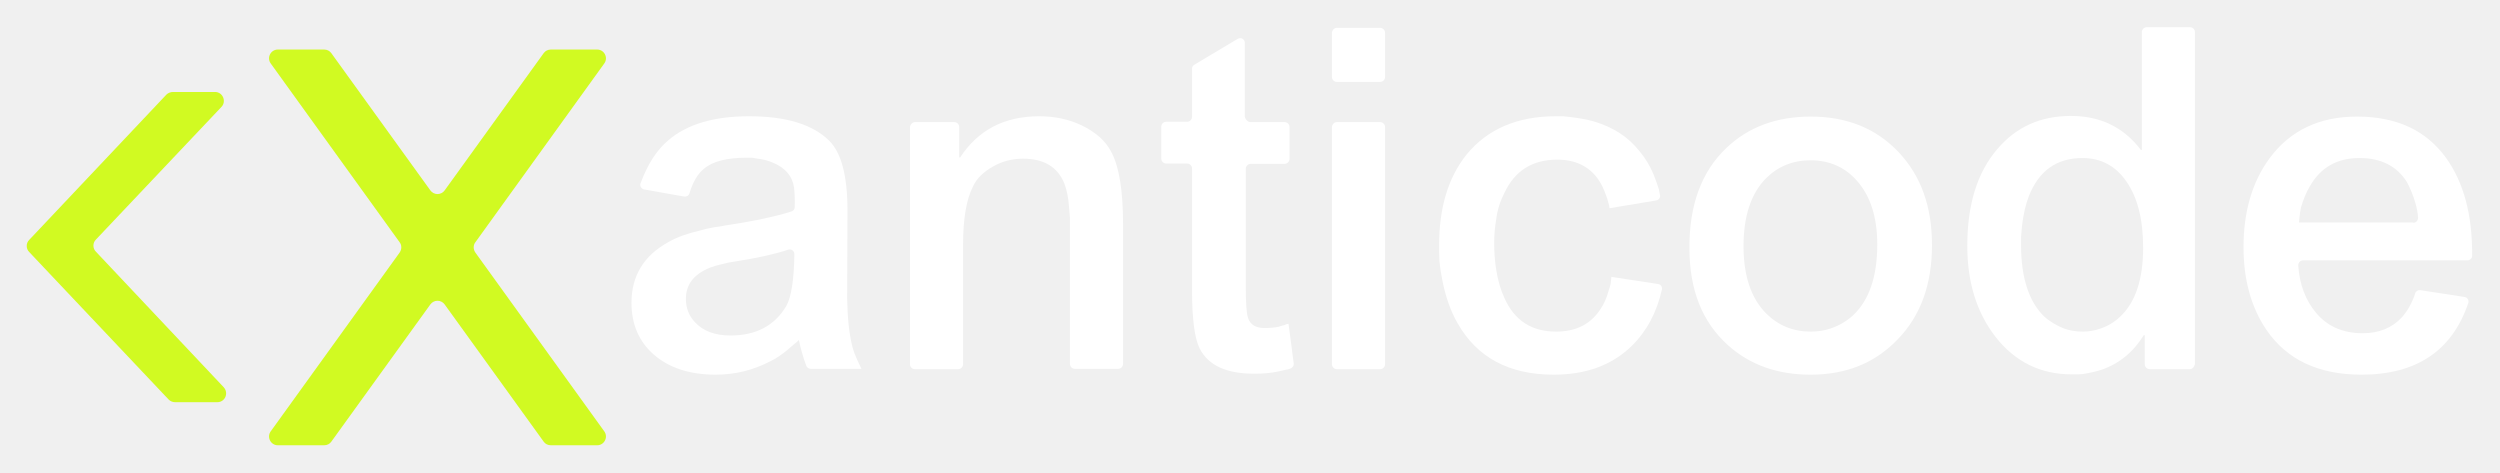
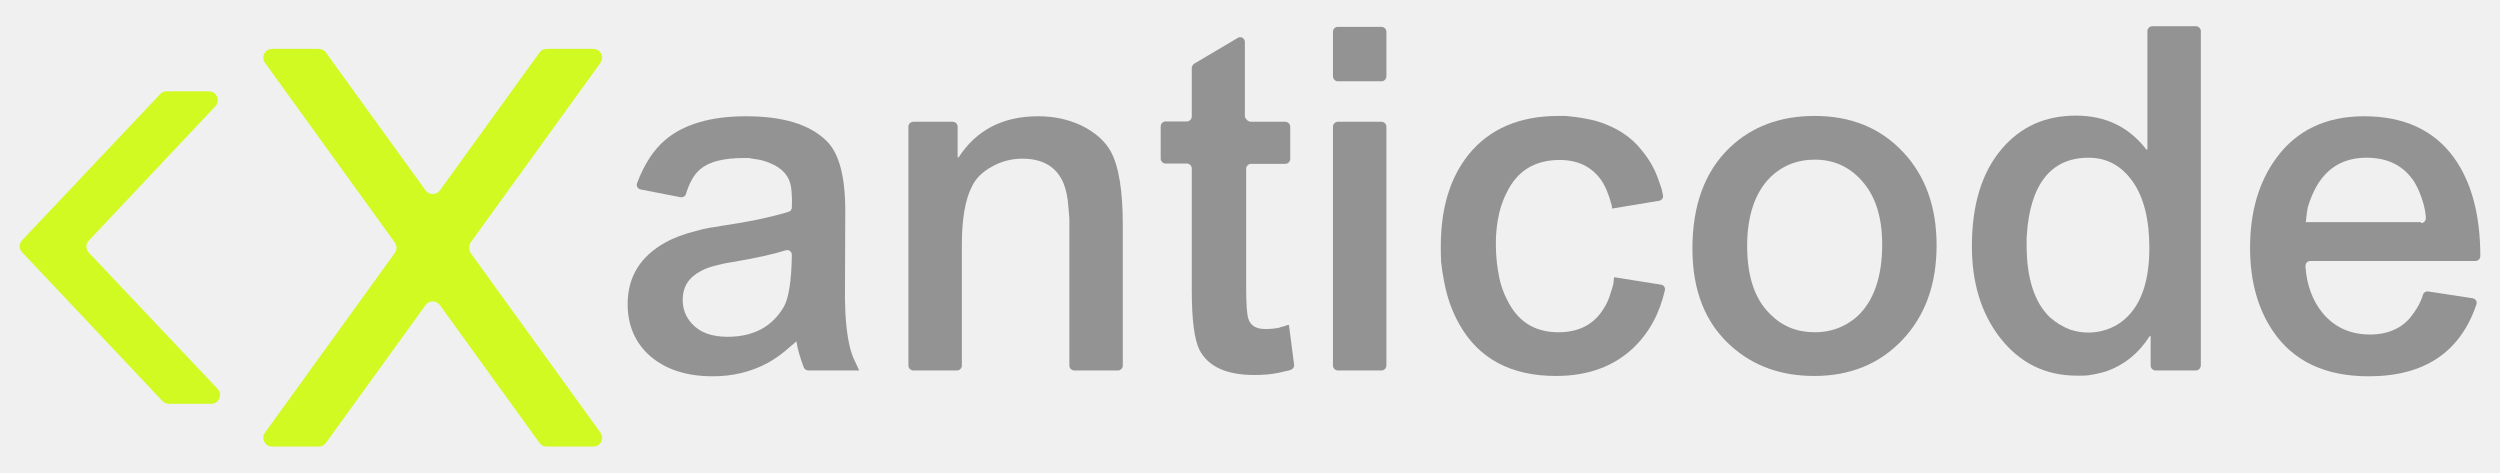
- <svg xmlns="http://www.w3.org/2000/svg" version="1.1" id="Layer_1" x="0px" y="0px" width="772" height="146" viewBox="154 467 772 146" style="enable-background:new 0 0 1080 1080;" xml:space="preserve">
+ <svg xmlns="http://www.w3.org/2000/svg" version="1.1" width="772" height="146" viewBox="153.88 449 772 146" xml:space="preserve">
  <style type="text/css">
	.st0{fill:#D1FA22;}
- 	.st1{fill:#FFFFFF;}
+ 	.st2{fill:#939393;}
</style>
  <g>
    <g>
-       <path class="st0" d="M300.8,541.8l39.8-55.2c1.3-1.8,0-4.3-2.2-4.3h-5.2h-9.1c-0.9,0-1.7,0.4-2.2,1.1l-30.6,42.4    c-1.1,1.5-3.3,1.5-4.4,0l-30.6-42.4c-0.5-0.7-1.3-1.1-2.2-1.1h-9.1h-5.2c-2.2,0-3.5,2.5-2.2,4.3l39.8,55.2c0.7,0.9,0.7,2.2,0,3.2    l-39.8,55.2c-1.3,1.8,0,4.3,2.2,4.3h5.2h9.1c0.9,0,1.7-0.4,2.2-1.1l30.6-42.4c1.1-1.5,3.3-1.5,4.4,0l30.6,42.4    c0.5,0.7,1.3,1.1,2.2,1.1h9.1h5.2c2.2,0,3.5-2.5,2.2-4.3l-39.8-55.2C300.1,544,300.1,542.7,300.8,541.8z" />
-       <path class="st0" d="M222.4,500c1.6-1.7,0.4-4.6-2-4.6h-3.9h-9.1c-0.7,0-1.5,0.3-2,0.8l-33.9,35.9l-5.1,5.4l-3.4,3.6    c-1,1-1,2.7,0,3.7l3.4,3.6l5.1,5.4l34.6,36.6c0.5,0.5,1.2,0.8,2,0.8h9.1h3.9c2.4,0,3.6-2.8,2-4.6l-39.5-41.9c-1-1-1-2.7,0-3.7    L222.4,500z" />
+       <path class="st0" d="M299.2,523.9l40.1-55.5c1.3-1.8,0-4.3-2.2-4.3h-5.2h-9.2c-0.9,0-1.7,0.4-2.2,1.1l-30.8,42.6    c-1.1,1.5-3.3,1.5-4.4,0l-30.8-42.6c-0.5-0.7-1.3-1.1-2.2-1.1h-9.2h-5.2c-2.2,0-3.5,2.5-2.2,4.3l40.1,55.5c0.7,1,0.7,2.2,0,3.2    l-40.1,55.5c-1.3,1.8,0,4.3,2.2,4.3h5.2h9.2c0.9,0,1.7-0.4,2.2-1.1l30.8-42.6c1.1-1.5,3.3-1.5,4.4,0l30.8,42.6    c0.5,0.7,1.3,1.1,2.2,1.1h9.2h5.2c2.2,0,3.5-2.5,2.2-4.3l-40.1-55.5C298.6,526.1,298.6,524.8,299.2,523.9z" />
+       <path class="st0" d="M220.4,481.8c1.6-1.7,0.4-4.6-2-4.6h-4h-9.1c-0.8,0-1.5,0.3-2,0.9l-34.1,36.1l-5.1,5.4l-3.4,3.6    c-1,1.1-1,2.7,0,3.7l3.4,3.6l5.1,5.4l34.8,36.9c0.5,0.5,1.2,0.9,2,0.9h9.1h4c2.4,0,3.6-2.9,2-4.6L181.3,527c-1-1.1-1-2.7,0-3.7    L220.4,481.8z" />
    </g>
    <g>
-       <path class="st1" d="M352.9,525.5c-0.9-0.2-1.4-1.1-1.1-1.9c2.2-5.9,5-10.3,8.6-13.3c5.7-4.9,14-7.4,24.9-7.4    c11.4,0,19.6,2.5,24.7,7.5c3.8,3.7,5.7,10.9,5.7,21.5l-0.1,27.2c0.1,6,0.6,10.9,1.6,14.9c0.4,1.5,0.9,2.8,1.5,4.1l0.7,1.5l0.6,1.3    h-15.6c-0.6,0-1.2-0.4-1.4-0.9c-1.1-2.9-1.8-5.6-2.3-8c-0.5,0.5-1,0.9-1.5,1.3c-0.7,0.6-1.4,1.2-2.1,1.8c-1.7,1.4-3.4,2.6-5.3,3.5    c-5.2,2.7-10.8,4.1-16.8,4.1c-8,0-14.4-2.1-19.1-6.2c-4.6-4-6.9-9.4-6.9-16c0-8.3,3.8-14.6,11.5-18.8c2.6-1.5,5.8-2.6,9.6-3.5    c1.3-0.4,2.7-0.7,4.3-1l2.1-0.3l1.6-0.3c3.4-0.5,6.9-1.1,10.4-1.8c4.2-0.9,7.5-1.7,9.9-2.5c0.6-0.2,1-0.7,1-1.3    c0.1-2.2,0-4.2-0.2-6.1c-0.5-3.5-2.7-6.1-6.6-7.7c-1.4-0.6-2.9-1-4.6-1.2c-0.6-0.1-1.2-0.2-1.8-0.3c-0.1,0-0.1,0-0.2,0h-1.4    c-6.1,0-10.5,1.1-13.2,3.4c-1.9,1.5-3.4,4-4.5,7.6c-0.2,0.7-0.9,1.1-1.6,1L352.9,525.5z M381.3,547.7l-2.4,0.4l-2.5,0.6    c-2.1,0.5-3.7,1.1-5,1.8c-3.7,2-5.6,4.9-5.6,8.8c0,2.7,0.9,5.2,2.8,7.2c2.5,2.7,6.1,4.1,11,4.1c7.8,0,13.6-3,17.2-9.1    c1.5-2.6,2.4-8,2.5-16c0-1-0.9-1.7-1.9-1.4C393.6,545.4,388.2,546.6,381.3,547.7z" />
-       <path class="st1" d="M436.6,504.7h12.1c0.8,0,1.5,0.7,1.5,1.5v9.4h0.3c5.5-8.4,13.6-12.7,24.4-12.7c4.7,0,9.1,0.9,13.1,2.8    c4.3,2.1,7.4,4.8,9.1,8.1c2.5,4.6,3.7,12.1,3.7,22.5v43.1c0,0.8-0.7,1.5-1.5,1.5h-13.4c-0.8,0-1.5-0.7-1.5-1.5v-45    c0,0,0-0.1,0-0.1l-0.3-3.6c-0.2-2.8-0.7-5.2-1.5-7.2c-2.1-5-6.3-7.5-12.7-7.5c-3.3,0-6.5,0.8-9.4,2.5c-2.8,1.6-4.9,3.6-6,6    c-2.1,4.1-3.1,10.1-3.1,18v37c0,0.8-0.7,1.5-1.5,1.5h-13.4c-0.8,0-1.5-0.7-1.5-1.5v-73.3C435.1,505.4,435.8,504.7,436.6,504.7z" />
-       <path class="st1" d="M540.2,504.7h10.5c0.8,0,1.5,0.7,1.5,1.5v9.9c0,0.8-0.7,1.5-1.5,1.5h-10.5c-0.8,0-1.5,0.7-1.5,1.5v36.5    c0,4.9,0.2,8.1,0.7,9.6c0.7,2.1,2.4,3.1,5.2,3.1c1.3,0,2.8-0.1,4.3-0.4c0.1,0,0.1,0,0.2-0.1c0.6-0.2,1.1-0.3,1.5-0.4l0.7-0.3    l0.6-0.1l1.6,12.2c0.1,0.7-0.3,1.3-1,1.6c-0.3,0.1-0.6,0.2-0.9,0.3c-0.1,0-0.1,0-0.2,0c-0.9,0.2-1.7,0.4-2.6,0.6    c-2.3,0.5-4.8,0.7-7.5,0.7c-8.5,0-14.1-2.5-16.8-7.7c-1.6-3.1-2.4-9.2-2.4-18.2V519c0-0.8-0.7-1.5-1.5-1.5h-6.5    c-0.8,0-1.5-0.7-1.5-1.5v-9.9c0-0.8,0.7-1.5,1.5-1.5h6.5c0.8,0,1.5-0.7,1.5-1.5v-14.9c0-0.5,0.3-1,0.7-1.2l13.4-8    c1-0.6,2.2,0.1,2.2,1.2v22.9C538.7,504.1,539.4,504.7,540.2,504.7z" />
-       <path class="st1" d="M566.8,475.6h13.4c0.8,0,1.5,0.7,1.5,1.5v13.7c0,0.8-0.7,1.5-1.5,1.5h-13.4c-0.8,0-1.5-0.7-1.5-1.5v-13.7    C565.4,476.3,566,475.6,566.8,475.6z M566.8,504.7h13.4c0.8,0,1.5,0.7,1.5,1.5v73.3c0,0.8-0.7,1.5-1.5,1.5h-13.4    c-0.8,0-1.5-0.7-1.5-1.5v-73.3C565.4,505.4,566,504.7,566.8,504.7z" />
-       <path class="st1" d="M666,554.7c0.8,0.1,1.4,0.9,1.2,1.7c-1.6,7.1-4.7,12.9-9.4,17.5c-6.1,5.9-14.1,8.8-24,8.8    c-13.8,0-23.7-5.3-29.7-15.9c-2.2-3.8-3.7-8.2-4.7-13.2c-0.4-2-0.7-3.9-0.9-5.9c-0.1-1.7-0.1-3.3-0.1-4.9c0-11.7,2.8-21,8.5-28.1    c6.4-7.8,15.6-11.8,27.5-11.8h2.1c0,0,0.1,0,0.2,0c1,0.1,1.9,0.2,2.7,0.3c2.4,0.3,4.6,0.7,6.8,1.3c6,1.8,10.6,4.8,14,9.1    c2.2,2.6,3.8,5.5,4.9,8.5c0.4,1.1,0.8,2.2,1.2,3.5c0,0.1,0,0.1,0,0.2l0.3,1.4l0,0c0.2,0.8-0.4,1.6-1.2,1.7l-14.4,2.4l-0.1-0.9    l-0.3-1c-0.2-0.8-0.4-1.5-0.7-2.2c-0.7-2-1.5-3.6-2.5-5c-2.8-3.9-7-5.9-12.5-5.9c-7.7,0-13.1,3.4-16.3,10.2    c-1.3,2.5-2.2,5.2-2.6,8.4c-0.4,2.4-0.6,4.7-0.6,7.1c0,2.8,0.2,5.5,0.6,8.1c0.5,3.4,1.4,6.4,2.6,9c3.1,6.9,8.4,10.3,15.9,10.3    c6.2,0,10.7-2.3,13.7-6.9c1.1-1.6,1.9-3.4,2.5-5.6c0.3-0.8,0.5-1.6,0.7-2.4c0,0,0-0.1,0-0.1l0.1-1l0.1-0.9L666,554.7z" />
-       <path class="st1" d="M687.1,512.7c6.8-6.5,15.5-9.7,26.1-9.7c11.2,0,20.2,3.7,27.1,11c6.9,7.3,10.3,16.8,10.3,28.7    c0,12.1-3.5,21.8-10.6,29.1c-7,7.3-15.9,10.9-26.9,10.9c-10.2,0-18.7-3-25.5-9.1c-7.9-7.1-11.9-17-11.9-29.9    C675.6,530.4,679.4,520,687.1,512.7z M699.4,563.8c3.7,3.7,8.3,5.6,13.7,5.6c2.2,0,4.3-0.3,6.3-1c2.6-0.9,4.8-2.2,6.8-4    c5-4.7,7.5-12,7.5-21.9c0-8.4-2.1-15-6.3-19.7c-3.7-4.2-8.5-6.3-14.3-6.3c-5.5,0-10.1,1.9-13.8,5.6c-4.6,4.7-6.9,11.7-6.9,20.9    C692.4,552.1,694.7,559.1,699.4,563.8z" />
-       <path class="st1" d="M830.2,581h-12.4c-0.8,0-1.5-0.7-1.5-1.5v-9H816c-3.2,5.2-7.6,8.8-13.1,10.7c-1.9,0.6-3.8,1-5.7,1.3    c-0.8,0.1-1.5,0.1-2.2,0.1h-1.3c-9.6,0-17.5-3.9-23.5-11.6c-5.8-7.5-8.7-16.8-8.7-28.1c0-12.8,3.1-22.7,9.3-29.9    c5.8-6.8,13.3-10.2,22.7-10.2c9.1,0,16.3,3.5,21.6,10.5h0.3v-36.4c0-0.8,0.7-1.5,1.5-1.5h13.4c0.8,0,1.5,0.7,1.5,1.5v102.5    C831.6,580.3,831,581,830.2,581z M780.5,527.6c-1,2.6-1.7,5.7-2.1,9.1c-0.1,1.2-0.2,2.3-0.3,3.5c0,0,0,0.1,0,0.1v2.3    c0,10.1,2.4,17.5,7.1,22.1c1.9,1.7,4,2.9,6.3,3.8c1.8,0.6,3.6,0.9,5.6,0.9c1.9,0,3.7-0.3,5.4-0.9c2.4-0.8,4.4-2,6.2-3.7    c4.7-4.4,7.1-11.5,7.1-21.3c0-8.7-1.7-15.5-5.2-20.5c-3.3-4.8-7.9-7.2-13.5-7.2C789.1,515.8,783.6,519.7,780.5,527.6z" />
-       <path class="st1" d="M865.2,547.4c-0.9,0-1.5,0.7-1.5,1.6c0.4,5.9,2.3,10.8,5.5,14.6c3.5,4.2,8.3,6.3,14.4,6.3c5,0,9-1.6,12.1-4.9    c1.1-1.3,2.1-2.7,2.9-4.4c0.4-0.9,0.9-1.9,1.2-3c0.2-0.7,0.9-1.1,1.6-1l13.6,2.1c0.9,0.1,1.5,1,1.2,1.9c-5,14.7-16,22.1-33,22.1    c-13.2,0-23-4.6-29.3-13.8c-4.7-6.9-7.1-15.4-7.1-25.6c0-11,2.7-20.2,8.1-27.5c6.3-8.5,15.3-12.8,26.9-12.8    c12.2,0,21.3,4.2,27.5,12.7c5.5,7.6,8.2,17.7,8.1,30.3c0,0.8-0.7,1.4-1.5,1.4H865.2z M899.2,535.8c0.9,0,1.5-0.7,1.5-1.6    c-0.1-1.6-0.4-3-0.8-4.4c-0.7-2.5-1.6-4.6-2.6-6.5c-3.1-5-8-7.5-14.7-7.5c-6.9,0-12,2.9-15.3,8.7c-1.2,2-2.1,4.3-2.8,6.7    c0,0,0,0.1,0,0.1c-0.2,0.9-0.3,1.8-0.4,2.7l-0.1,1l-0.1,0.7H899.2z" />
+       <path class="st2" d="M351.7,507.5c-0.9-0.2-1.4-1.1-1.1-1.9c2.2-5.9,5.1-10.3,8.6-13.3c5.7-4.9,14.1-7.4,25-7.4    c11.5,0,19.7,2.5,24.9,7.6c3.9,3.8,5.8,11,5.8,21.6l-0.1,27.4c0.1,6,0.6,11,1.6,15c0.4,1.5,0.9,2.9,1.5,4.1l0.7,1.5l0.6,1.3h-15.7    c-0.6,0-1.2-0.4-1.4-0.9c-1.1-2.9-1.9-5.6-2.3-8.1c-0.5,0.5-1,0.9-1.5,1.3c-0.7,0.6-1.4,1.2-2.1,1.8c-1.7,1.4-3.5,2.6-5.3,3.6    c-5.2,2.8-10.9,4.1-16.9,4.1c-8.1,0-14.5-2.1-19.3-6.2c-4.6-4-7-9.4-7-16.1c0-8.4,3.9-14.7,11.6-19c2.7-1.5,5.9-2.7,9.6-3.6    c1.3-0.4,2.7-0.7,4.3-1l2.1-0.3l1.6-0.3c3.5-0.5,7-1.1,10.5-1.8c4.2-0.9,7.5-1.7,10-2.5c0.6-0.2,1-0.7,1-1.3    c0.1-2.2,0-4.2-0.2-6.1c-0.5-3.6-2.7-6.1-6.7-7.7c-1.4-0.6-2.9-1-4.6-1.2c-0.6-0.1-1.3-0.2-1.8-0.3c-0.1,0-0.2,0-0.2,0h-1.4    c-6.1,0-10.6,1.1-13.3,3.4c-1.9,1.5-3.4,4.1-4.5,7.7c-0.2,0.7-0.9,1.1-1.7,1L351.7,507.5z M380.2,529.9l-2.4,0.4l-2.5,0.6    c-2.1,0.5-3.8,1.1-5,1.8c-3.8,2-5.6,4.9-5.6,8.9c0,2.8,0.9,5.2,2.8,7.3c2.5,2.8,6.2,4.1,11.1,4.1c7.9,0,13.7-3.1,17.3-9.2    c1.5-2.6,2.4-8,2.5-16.1c0-1-0.9-1.7-1.9-1.4C392.7,527.5,387.3,528.7,380.2,529.9z" />
+       <path class="st2" d="M435.9,486.6h12.2c0.8,0,1.5,0.7,1.5,1.5v9.5h0.3c5.5-8.5,13.7-12.7,24.6-12.7c4.7,0,9.1,0.9,13.2,2.8    c4.3,2.1,7.4,4.8,9.2,8.1c2.5,4.6,3.7,12.2,3.7,22.7v43.4c0,0.8-0.7,1.5-1.5,1.5h-13.5c-0.8,0-1.5-0.7-1.5-1.5v-45.3    c0,0,0-0.1,0-0.1l-0.3-3.6c-0.2-2.9-0.7-5.3-1.5-7.3c-2.1-5-6.3-7.6-12.7-7.6c-3.4,0-6.5,0.8-9.5,2.5c-2.9,1.6-4.9,3.6-6.1,6.1    c-2.1,4.1-3.1,10.2-3.1,18.1v37.2c0,0.8-0.7,1.5-1.5,1.5h-13.5c-0.8,0-1.5-0.7-1.5-1.5v-73.8C434.4,487.3,435.1,486.6,435.9,486.6    z" />
+       <path class="st2" d="M540.2,486.6h10.6c0.8,0,1.5,0.7,1.5,1.5v10c0,0.8-0.7,1.5-1.5,1.5h-10.6c-0.8,0-1.5,0.7-1.5,1.5v36.8    c0,4.9,0.2,8.1,0.7,9.6c0.7,2.1,2.4,3.1,5.2,3.1c1.4,0,2.8-0.1,4.3-0.4c0.1,0,0.1,0,0.2-0.1c0.6-0.2,1.1-0.3,1.5-0.4l0.7-0.3    l0.6-0.1l1.6,12.3c0.1,0.7-0.3,1.3-1,1.6c-0.3,0.1-0.6,0.2-0.9,0.3c-0.1,0-0.1,0-0.2,0c-0.9,0.2-1.7,0.4-2.6,0.6    c-2.3,0.5-4.8,0.7-7.6,0.7c-8.6,0-14.2-2.6-16.9-7.7c-1.6-3.2-2.4-9.3-2.4-18.4V501c0-0.8-0.7-1.5-1.5-1.5h-6.6    c-0.8,0-1.5-0.7-1.5-1.5v-10c0-0.8,0.7-1.5,1.5-1.5h6.6c0.8,0,1.5-0.7,1.5-1.5v-15c0-0.5,0.3-1,0.7-1.3l13.5-8    c1-0.6,2.2,0.1,2.2,1.3v23.1C538.7,486,539.4,486.6,540.2,486.6z" />
+       <path class="st2" d="M567,457.3h13.5c0.8,0,1.5,0.7,1.5,1.5v13.8c0,0.8-0.7,1.5-1.5,1.5H567c-0.8,0-1.5-0.7-1.5-1.5v-13.8    C565.5,457.9,566.2,457.3,567,457.3z M567,486.6h13.5c0.8,0,1.5,0.7,1.5,1.5v73.8c0,0.8-0.7,1.5-1.5,1.5H567    c-0.8,0-1.5-0.7-1.5-1.5v-73.8C565.5,487.3,566.2,486.6,567,486.6z" />
+       <path class="st2" d="M666.8,536.9c0.8,0.1,1.4,0.9,1.2,1.7c-1.6,7.1-4.8,13-9.5,17.6c-6.1,5.9-14.2,8.9-24.1,8.9    c-13.9,0-23.9-5.3-29.9-16c-2.2-3.9-3.8-8.3-4.7-13.3c-0.4-2-0.7-3.9-0.9-5.9c-0.1-1.7-0.1-3.3-0.1-4.9c0-11.8,2.9-21.2,8.6-28.3    c6.4-7.9,15.7-11.9,27.7-11.9h2.1c0.1,0,0.1,0,0.2,0c1,0.1,1.9,0.2,2.7,0.3c2.4,0.3,4.6,0.7,6.8,1.3c6,1.8,10.7,4.8,14.1,9.2    c2.2,2.7,3.8,5.5,4.9,8.6c0.4,1.1,0.8,2.2,1.2,3.5c0,0.1,0,0.1,0,0.2l0.3,1.4l0,0c0.2,0.8-0.4,1.6-1.2,1.7l-14.5,2.4l-0.1-0.9    l-0.3-1c-0.2-0.8-0.4-1.5-0.7-2.2c-0.7-2-1.5-3.7-2.5-5c-2.9-3.9-7.1-5.9-12.6-5.9c-7.7,0-13.2,3.4-16.4,10.2    c-1.3,2.5-2.2,5.3-2.7,8.4c-0.4,2.4-0.6,4.7-0.6,7.1c0,2.9,0.2,5.6,0.6,8.1c0.5,3.5,1.4,6.5,2.7,9c3.2,6.9,8.5,10.4,16,10.4    c6.2,0,10.8-2.3,13.8-7c1.1-1.6,1.9-3.5,2.5-5.6c0.3-0.8,0.5-1.6,0.7-2.4c0,0,0-0.1,0-0.1l0.1-1l0.1-0.9L666.8,536.9z" />
+       <path class="st2" d="M688,494.6c6.8-6.5,15.6-9.8,26.2-9.8c11.3,0,20.3,3.7,27.3,11.1c6.9,7.3,10.4,16.9,10.4,28.9    c0,12.1-3.6,21.9-10.7,29.3c-7,7.3-16,11-27.1,11c-10.3,0-18.8-3.1-25.6-9.2c-8-7.1-12-17.1-12-30.1    C676.5,512.4,680.3,502,688,494.6z M700.5,546c3.8,3.8,8.3,5.6,13.8,5.6c2.2,0,4.3-0.3,6.4-1c2.6-0.9,4.8-2.2,6.8-4    c5-4.7,7.6-12.1,7.6-22.1c0-8.5-2.1-15.1-6.4-19.8c-3.8-4.2-8.5-6.4-14.4-6.4c-5.5,0-10.2,1.9-13.9,5.6c-4.6,4.7-7,11.8-7,21    C693.4,534.3,695.7,541.3,700.5,546z" />
+       <path class="st2" d="M832,563.4h-12.5c-0.8,0-1.5-0.7-1.5-1.5v-9.1h-0.3c-3.3,5.2-7.7,8.8-13.2,10.8c-1.9,0.6-3.8,1-5.8,1.3    c-0.8,0.1-1.5,0.1-2.2,0.1h-1.3c-9.7,0-17.6-3.9-23.7-11.7c-5.8-7.5-8.7-16.9-8.7-28.3c0-12.8,3.1-22.9,9.3-30.1    c5.8-6.8,13.4-10.2,22.8-10.2c9.2,0,16.4,3.5,21.8,10.5h0.3v-36.6c0-0.8,0.7-1.5,1.5-1.5H832c0.8,0,1.5,0.7,1.5,1.5v103.1    C833.5,562.7,832.8,563.4,832,563.4z M782.1,509.6c-1,2.7-1.7,5.7-2.1,9.2c-0.1,1.2-0.2,2.3-0.3,3.5c0,0,0,0.1,0,0.1v2.3    c0,10.2,2.4,17.6,7.1,22.2c1.9,1.7,4,3,6.4,3.9c1.8,0.6,3.7,0.9,5.6,0.9c1.9,0,3.7-0.3,5.5-0.9c2.4-0.8,4.4-2,6.2-3.7    c4.7-4.4,7.1-11.6,7.1-21.5c0-8.8-1.7-15.7-5.2-20.6c-3.4-4.8-7.9-7.3-13.6-7.3C790.7,497.7,785.1,501.7,782.1,509.6z" />
+       <path class="st2" d="M867.3,529.6c-0.9,0-1.5,0.7-1.5,1.6c0.4,6,2.3,10.9,5.5,14.7c3.6,4.2,8.4,6.4,14.5,6.4c5,0,9.1-1.6,12.1-4.9    c1.1-1.3,2.1-2.8,3-4.4c0.4-0.9,0.9-1.9,1.2-3c0.2-0.7,0.9-1.1,1.6-1l13.7,2.1c0.9,0.1,1.5,1,1.2,1.9c-5,14.8-16.1,22.2-33.3,22.2    c-13.3,0-23.2-4.6-29.5-13.9c-4.7-6.9-7.1-15.5-7.1-25.8c0-11.1,2.7-20.3,8.1-27.7c6.3-8.6,15.4-12.9,27.1-12.9    c12.2,0,21.5,4.2,27.7,12.7c5.5,7.6,8.2,17.8,8.2,30.5c0,0.8-0.7,1.5-1.5,1.5H867.3z M901.5,517.9c0.9,0,1.5-0.8,1.5-1.6    c-0.1-1.6-0.4-3.1-0.8-4.5c-0.7-2.5-1.6-4.6-2.7-6.5c-3.2-5-8.1-7.6-14.8-7.6c-6.9,0-12,2.9-15.4,8.7c-1.2,2.1-2.1,4.3-2.8,6.7    c0,0,0,0.1,0,0.1c-0.2,0.9-0.3,1.8-0.4,2.7l-0.1,1l-0.1,0.7H901.5z" />
    </g>
  </g>
</svg>
